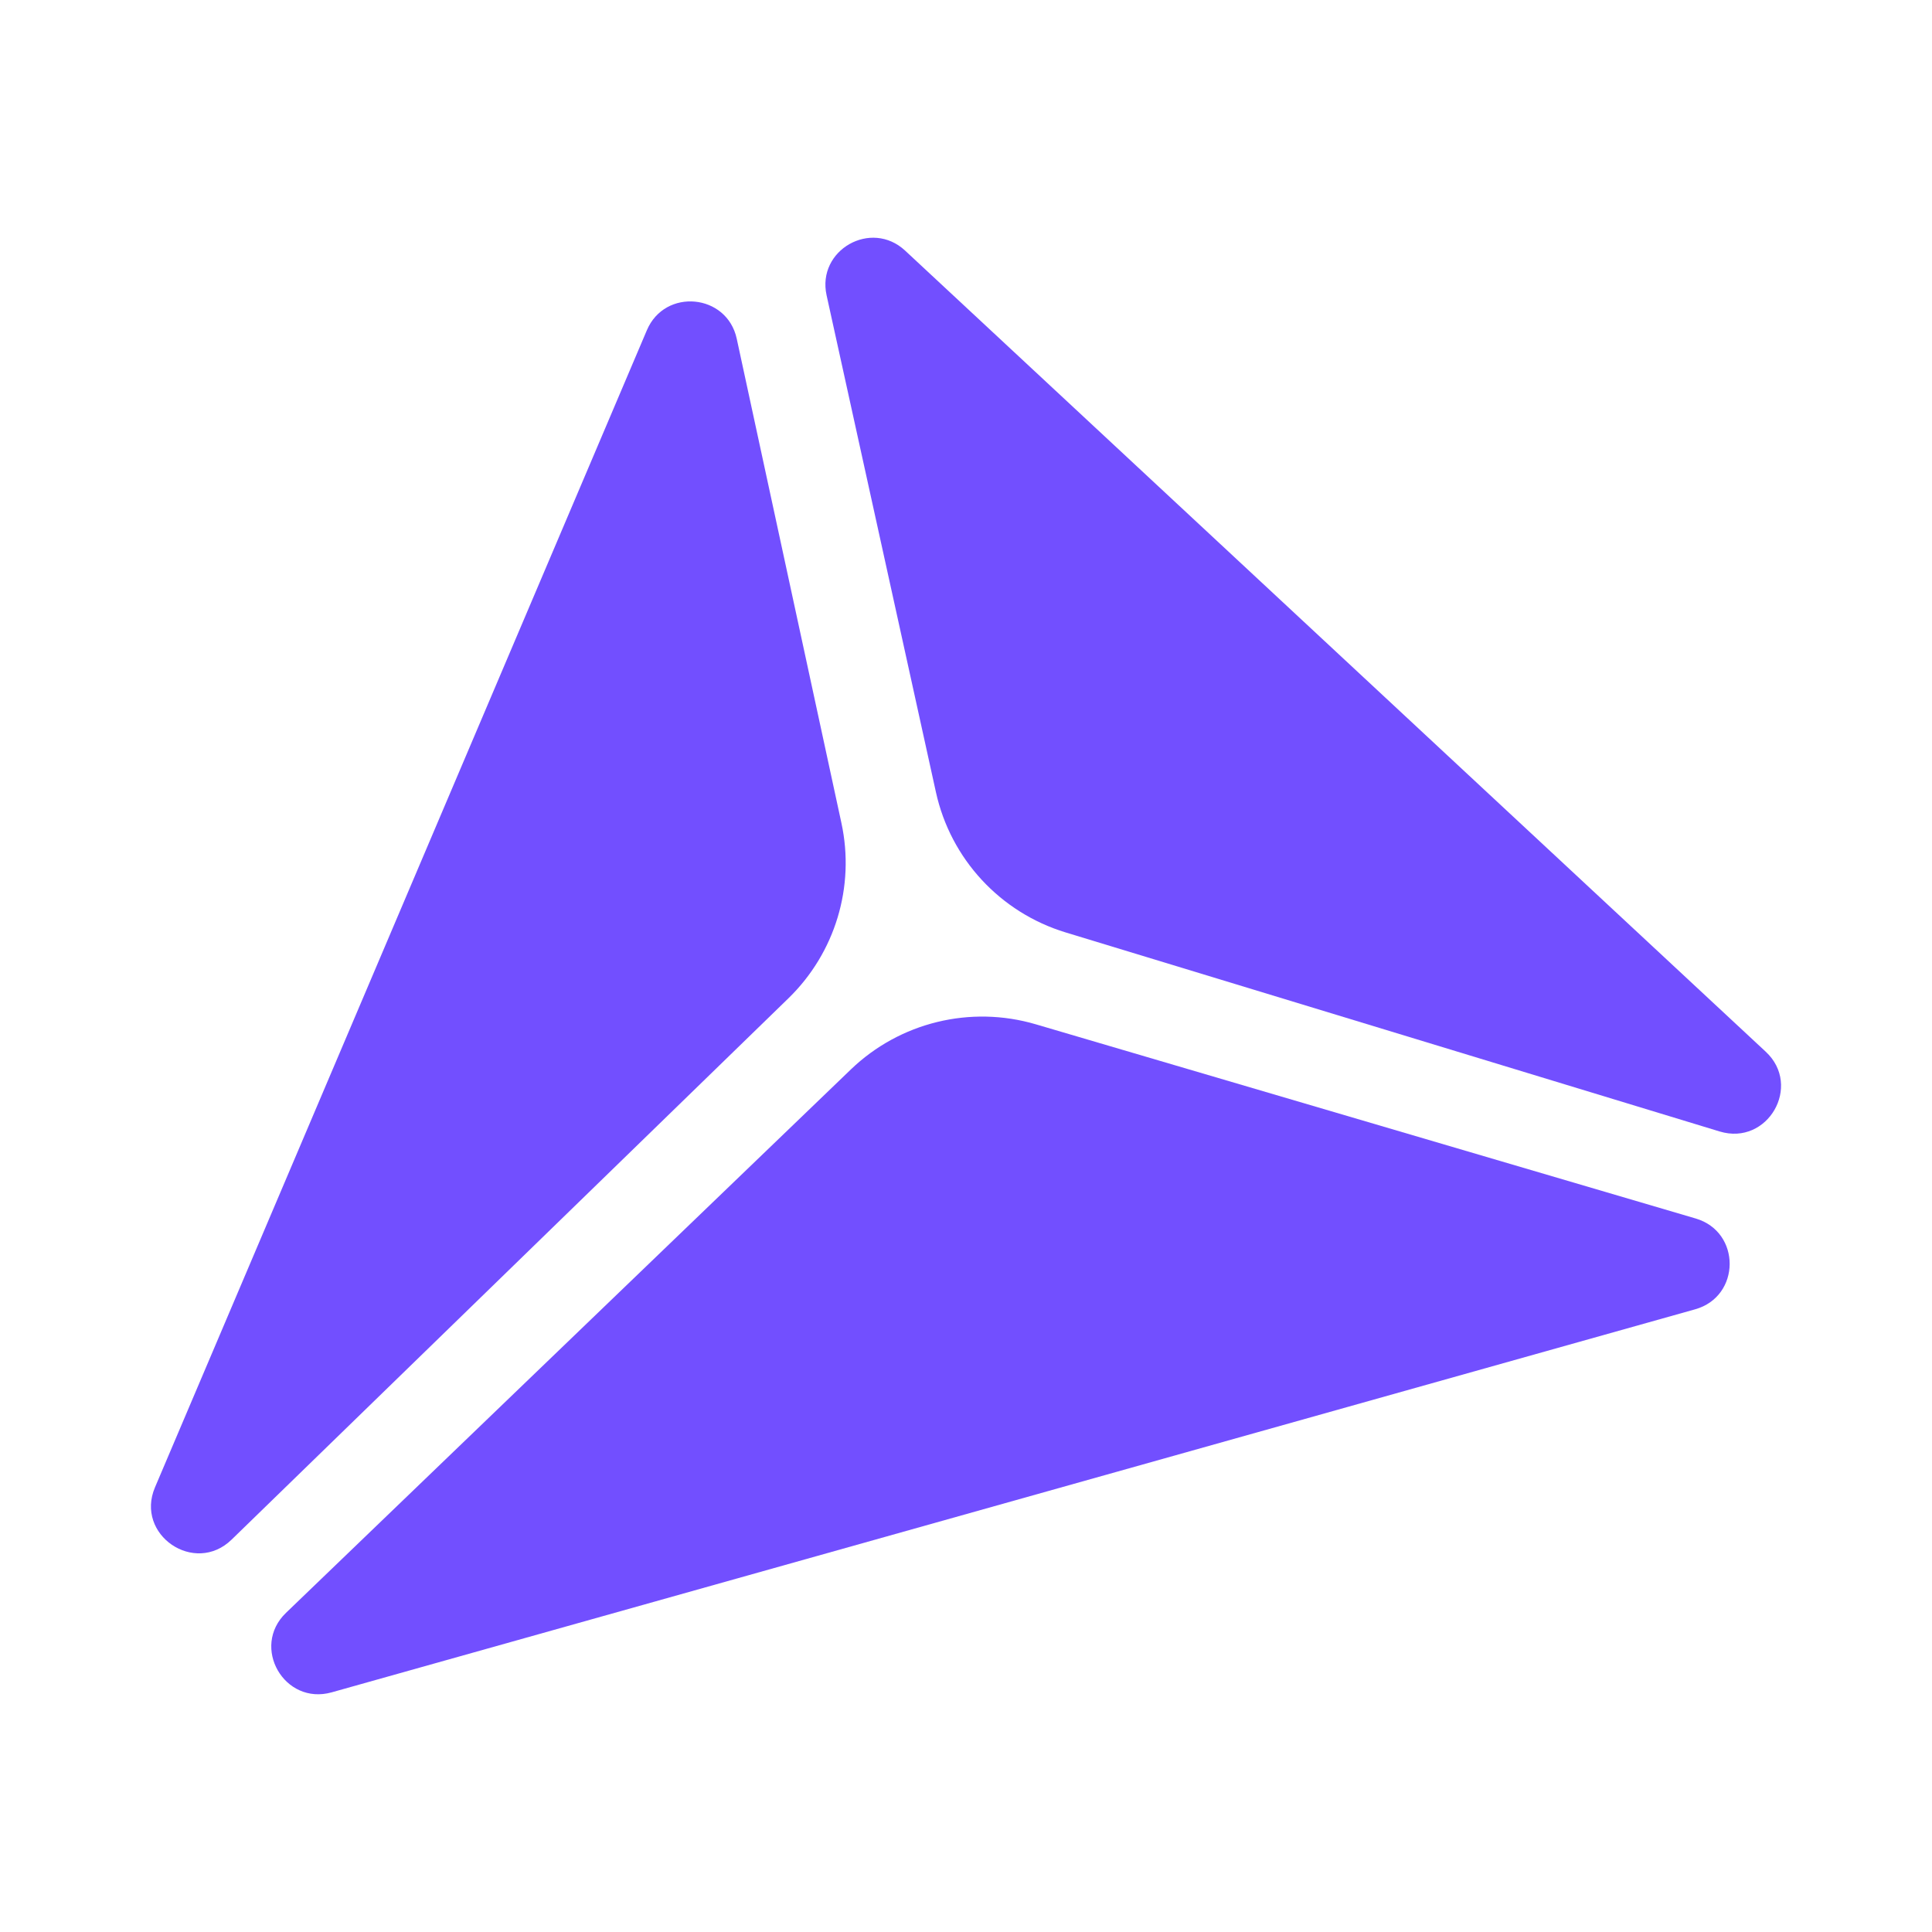
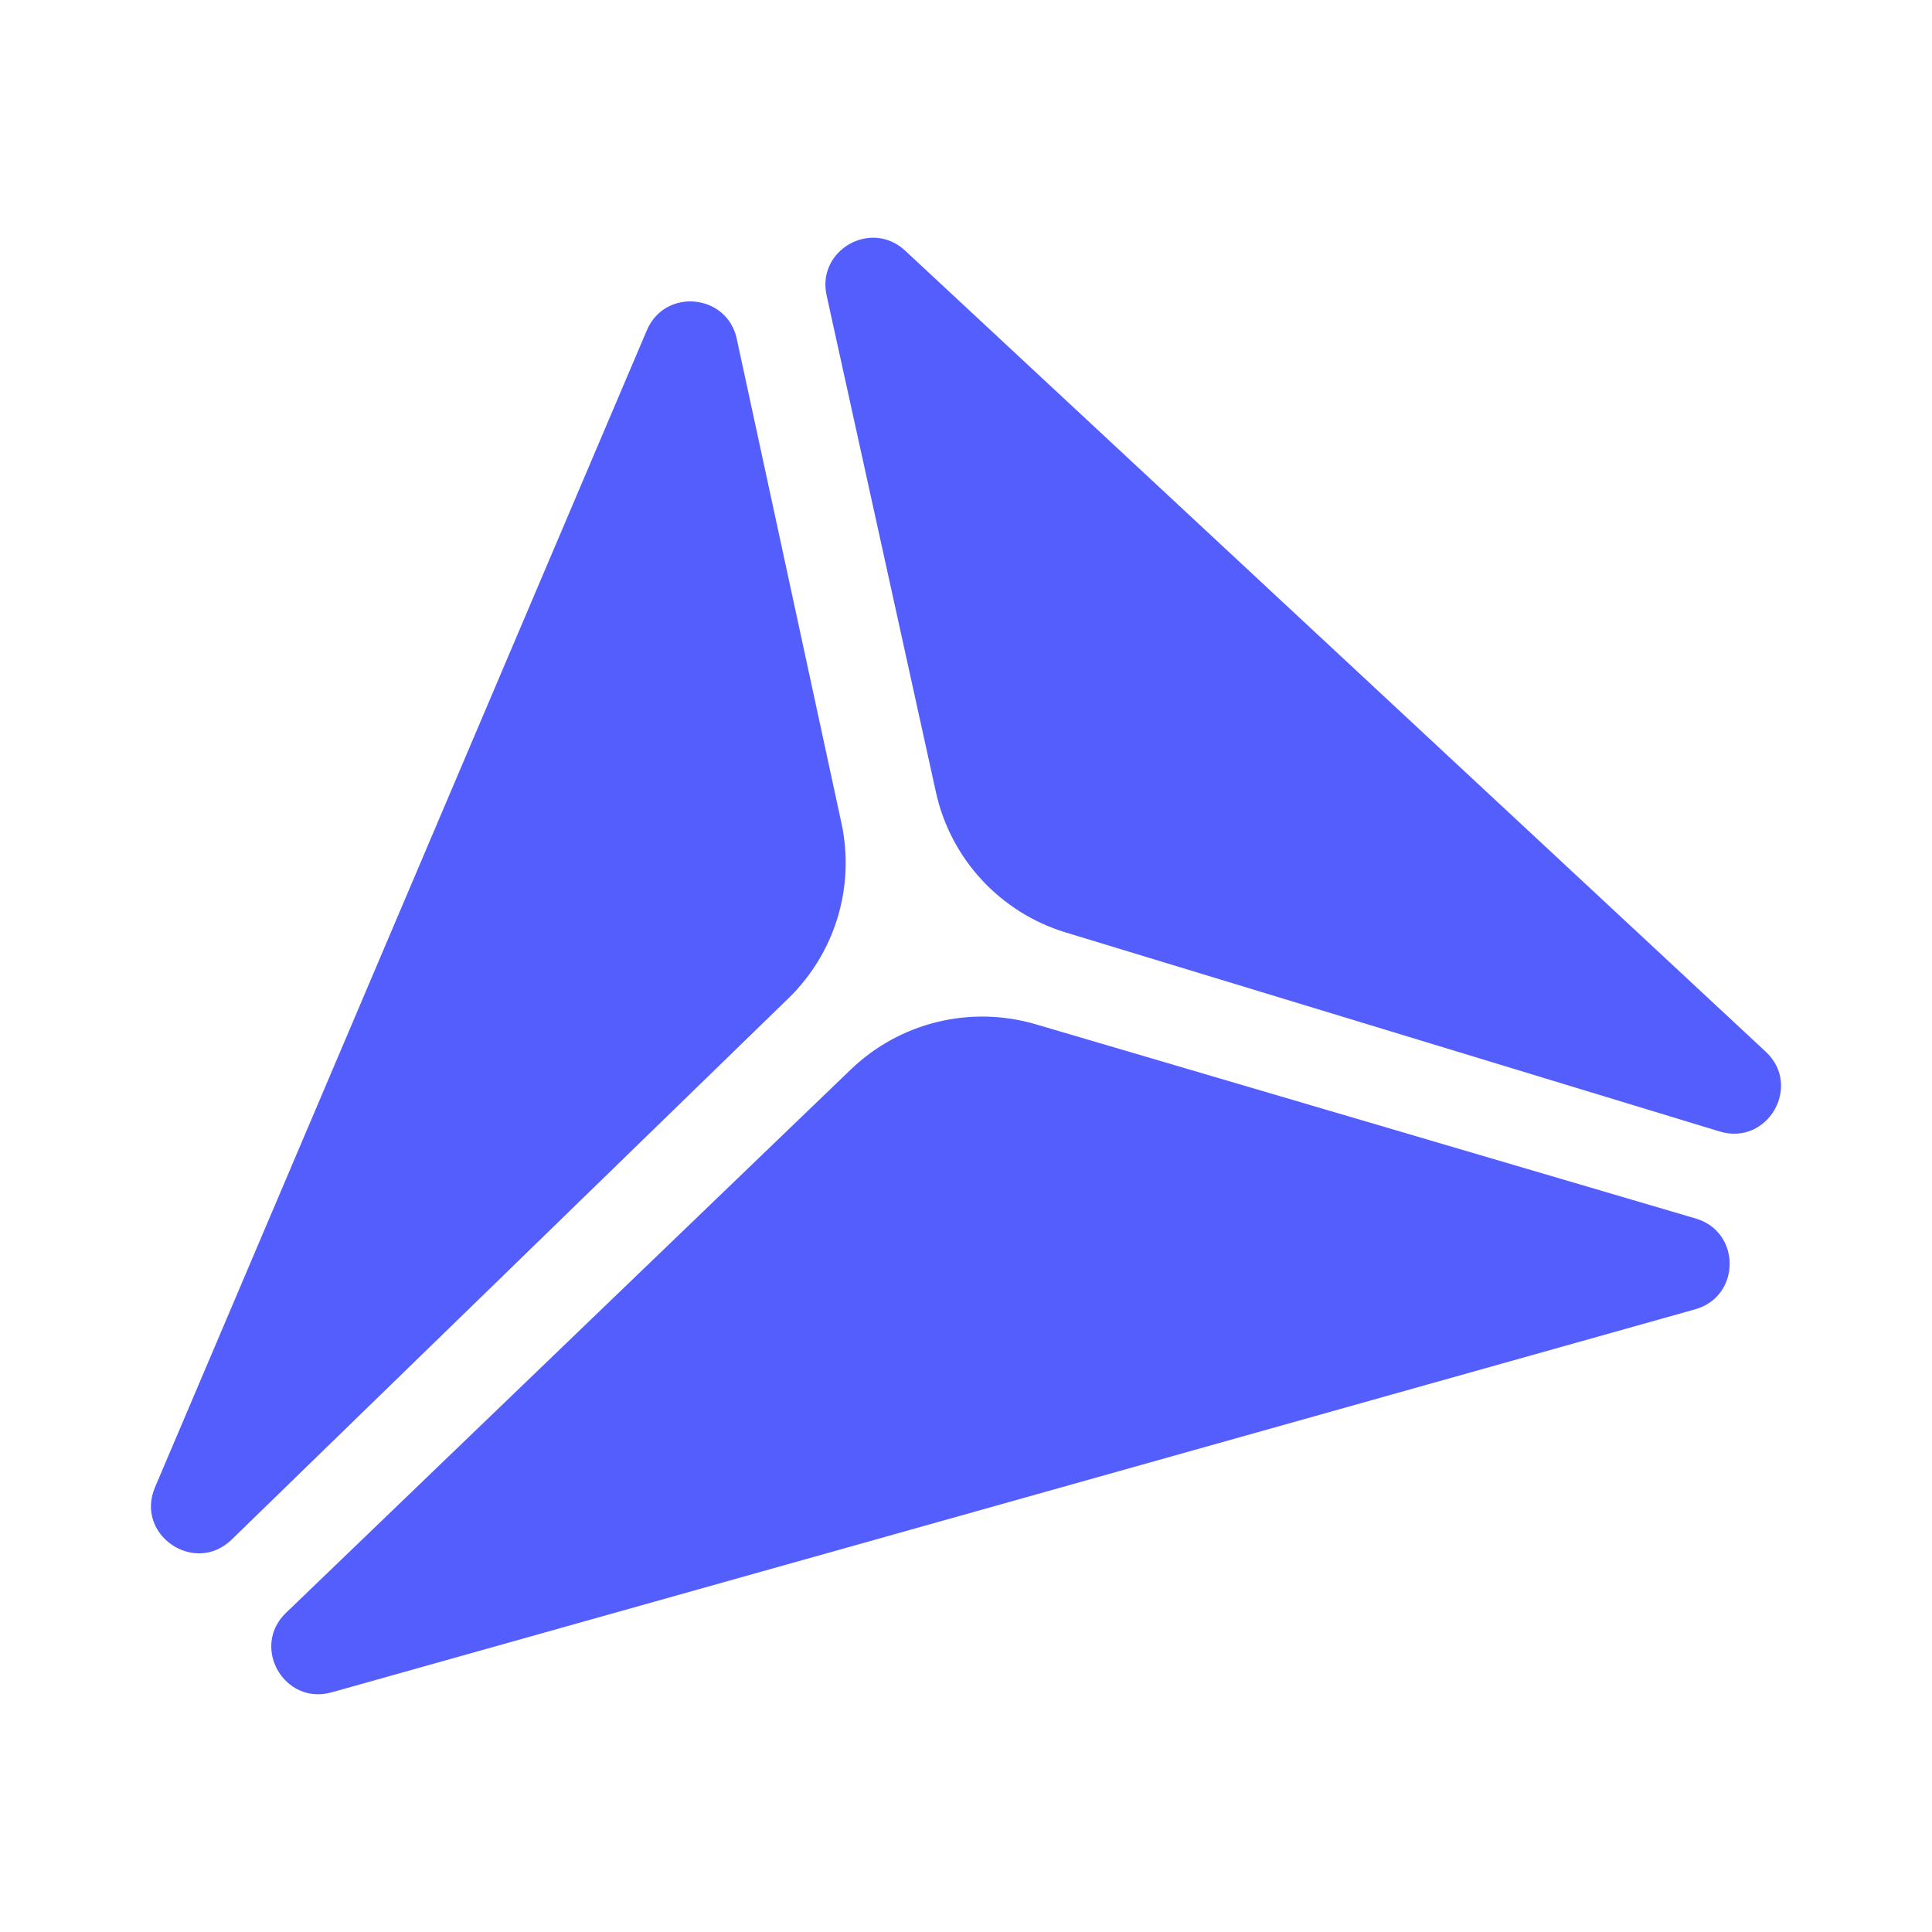
<svg xmlns="http://www.w3.org/2000/svg" width="512" height="512" viewBox="0 0 512 512" fill="none">
-   <path d="M195.242 89.76C192.66 77.812 176.212 76.258 171.428 87.511L41.075 394.154C35.726 406.738 51.569 417.552 61.38 408.014L208.949 264.552C221.328 252.518 226.632 234.973 222.987 218.114L195.242 89.76Z" fill="#724FFF" />
-   <path d="M282.411 247.105C265.065 241.826 251.922 227.618 248.032 209.941L219.055 78.258C216.415 66.259 230.865 58.036 239.867 66.416L467.942 278.718C477.668 287.772 468.447 303.723 455.724 299.851L282.411 247.105Z" fill="#724FFF" />
-   <path d="M87.898 448.489C75.343 452.016 66.401 436.455 75.791 427.421L225.468 283.431C238.462 270.93 257.18 266.356 274.491 271.45L449.381 322.917C461.456 326.47 461.35 343.575 449.232 346.979L87.898 448.489Z" fill="#724FFF" />
+   <path d="M195.242 89.76C192.66 77.812 176.212 76.258 171.428 87.511L41.075 394.154C35.726 406.738 51.569 417.552 61.38 408.014L208.949 264.552C221.328 252.518 226.632 234.973 222.987 218.114L195.242 89.76Z" fill="#535EFD" />
+   <path d="M282.411 247.105C265.065 241.826 251.922 227.618 248.032 209.941L219.055 78.258C216.415 66.259 230.865 58.036 239.867 66.416L467.942 278.718C477.668 287.772 468.447 303.723 455.724 299.851L282.411 247.105Z" fill="#535EFD" />
+   <path d="M87.898 448.489C75.343 452.016 66.401 436.455 75.791 427.421L225.468 283.431C238.462 270.93 257.18 266.356 274.491 271.45L449.381 322.917C461.456 326.47 461.35 343.575 449.232 346.979L87.898 448.489Z" fill="#535EFD" />
</svg>
